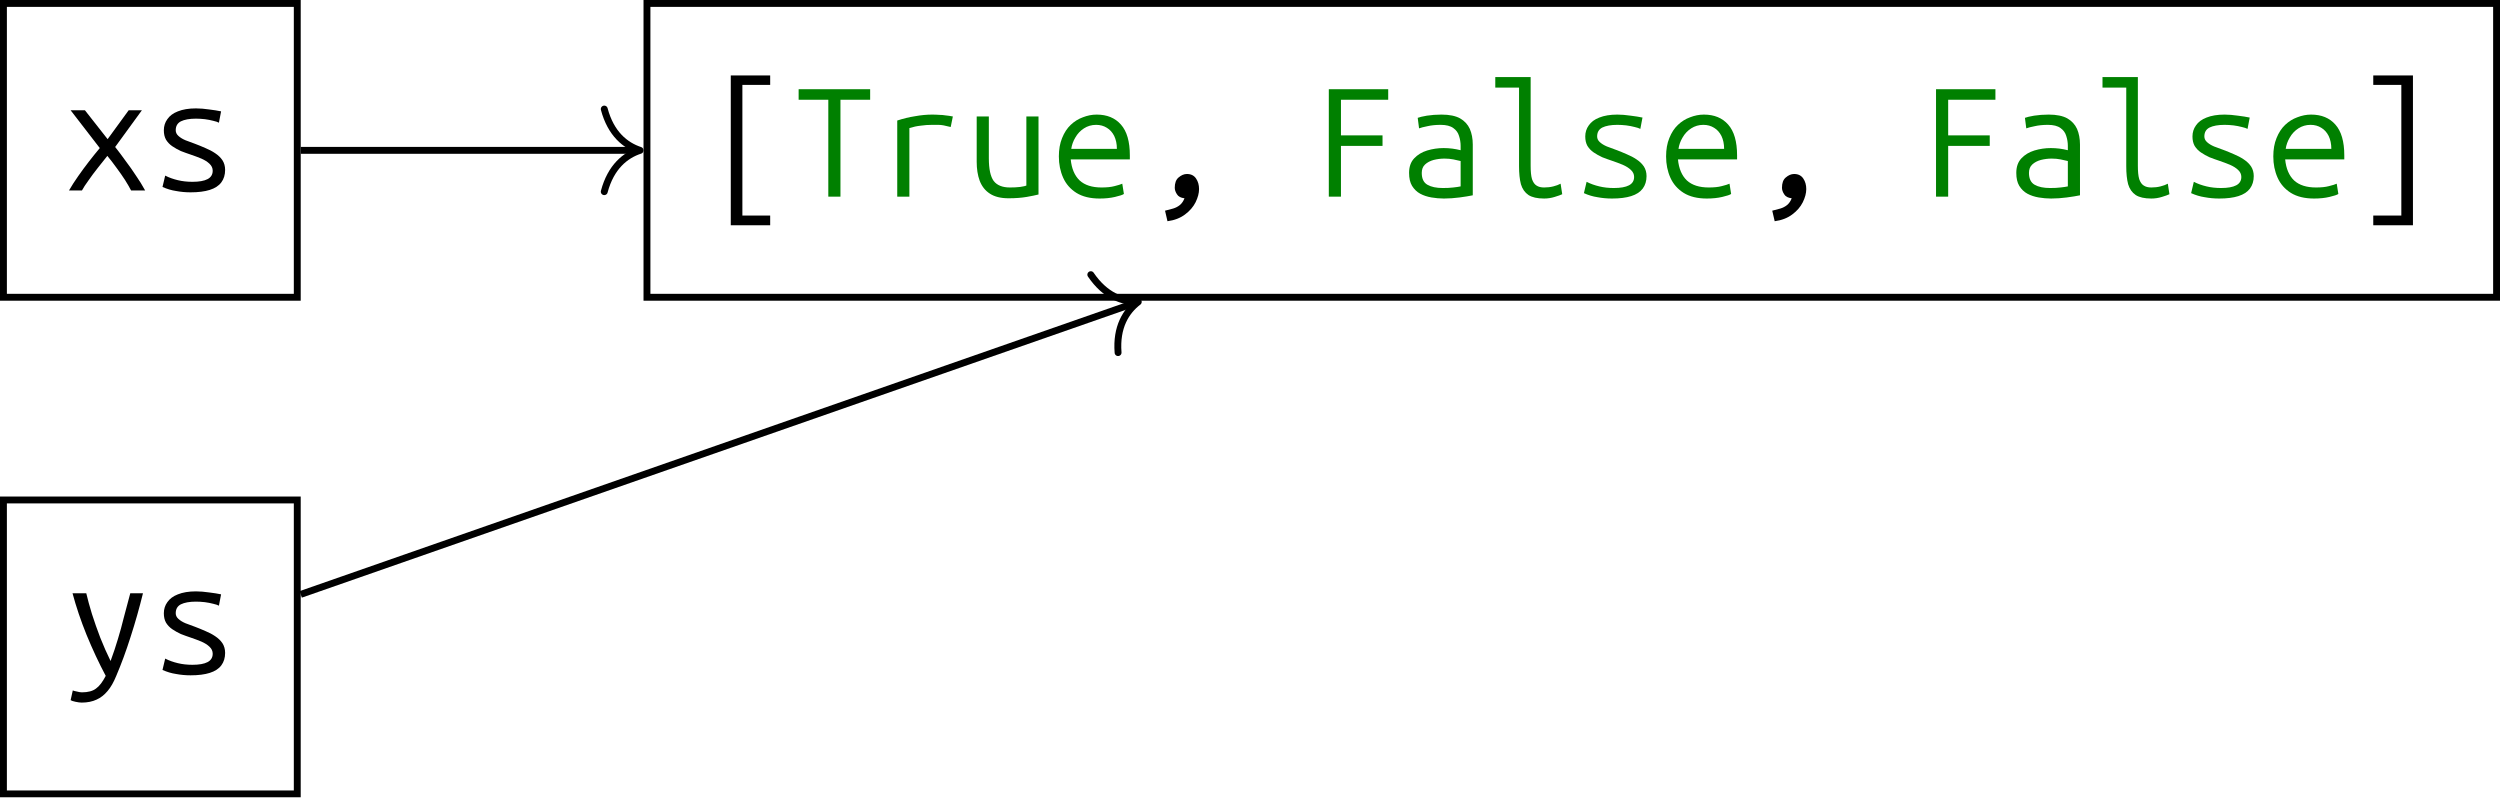
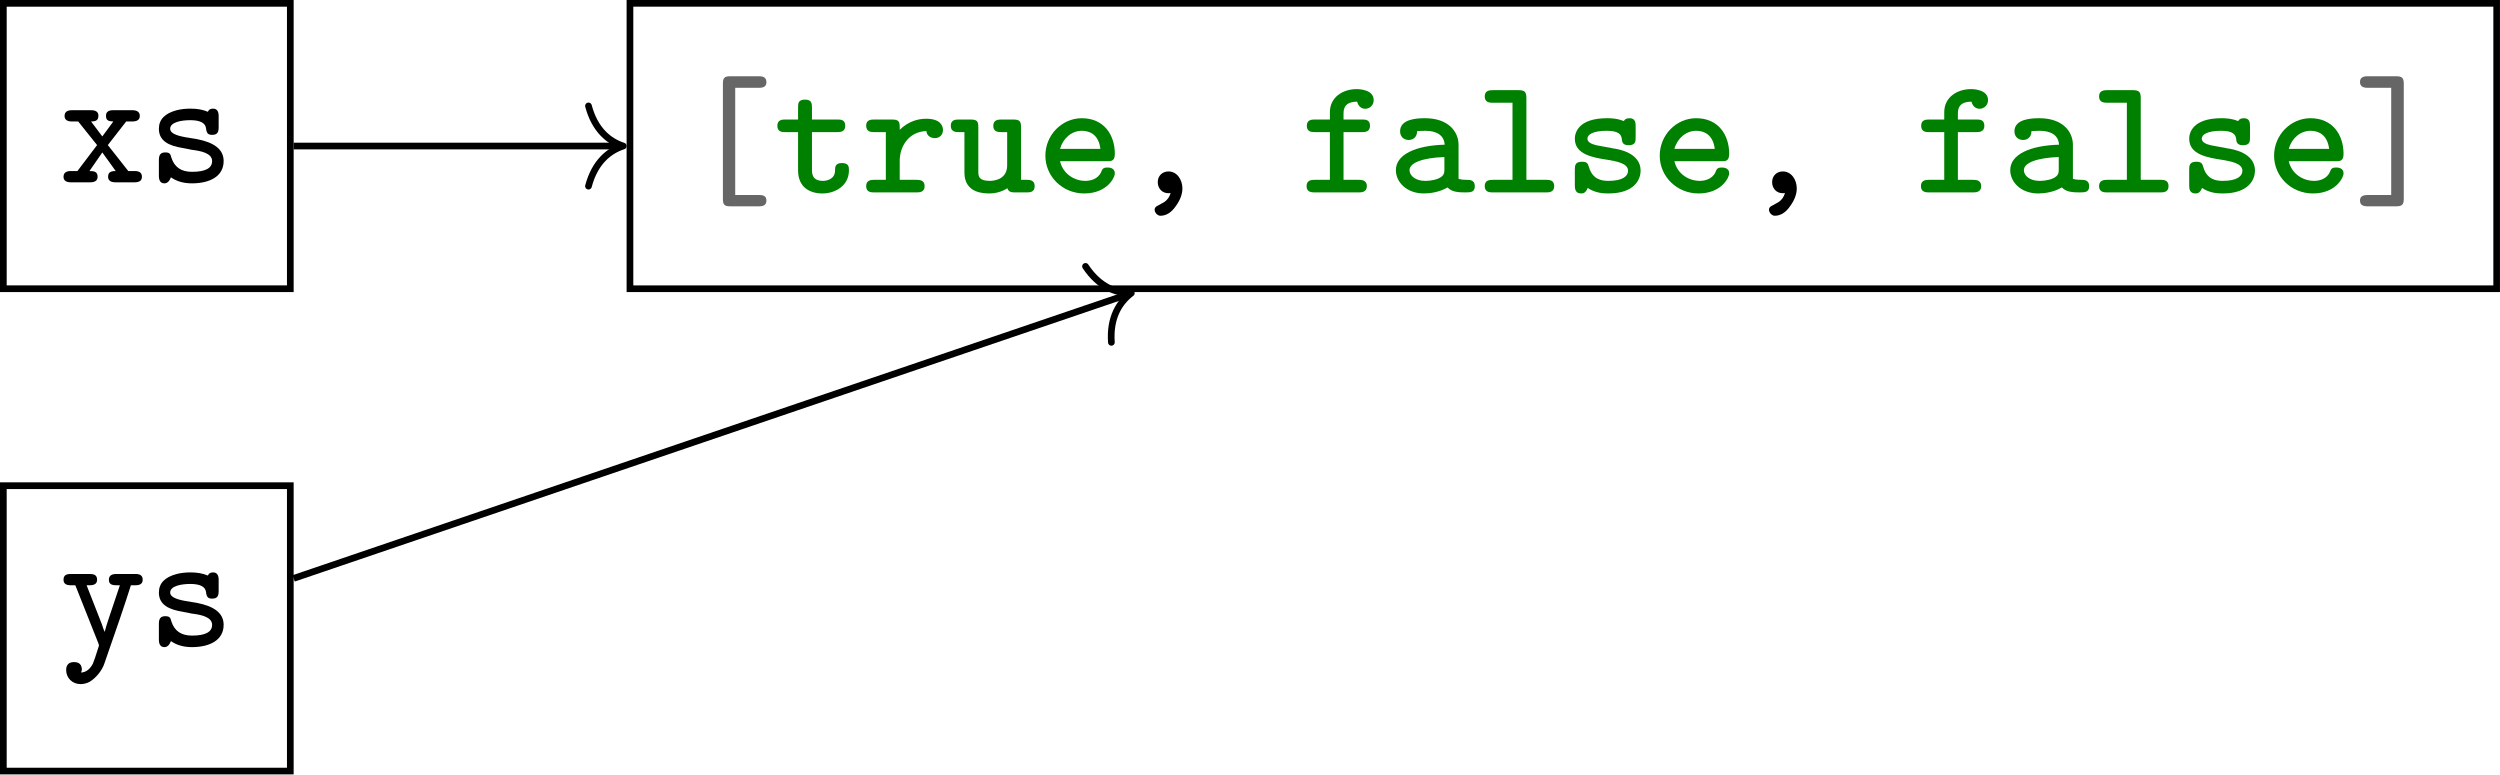
- <svg xmlns="http://www.w3.org/2000/svg" xmlns:xlink="http://www.w3.org/1999/xlink" width="144.71" height="46.15" viewBox="0 0 144.71 46.15">
+ <svg xmlns="http://www.w3.org/2000/svg" xmlns:xlink="http://www.w3.org/1999/xlink" width="148.99pt" height="46.151pt" viewBox="0 0 148.99 46.151">
  <defs>
    <g>
      <g id="glyph-0-0">
-         <path d="M 0.312 0 C 0.469 -0.27 0.645 -0.547 0.844 -0.828 C 1.039 -1.109 1.242 -1.383 1.453 -1.656 C 1.672 -1.938 1.883 -2.203 2.094 -2.453 L 0.406 -4.641 L 1.234 -4.641 L 2.547 -2.969 L 3.766 -4.641 L 4.531 -4.641 L 2.984 -2.516 C 3.191 -2.254 3.395 -1.984 3.594 -1.703 C 3.801 -1.43 4 -1.148 4.188 -0.859 C 4.383 -0.578 4.562 -0.289 4.719 0 L 3.906 0 C 3.82 -0.164 3.707 -0.363 3.562 -0.594 C 3.414 -0.82 3.25 -1.062 3.062 -1.312 C 2.883 -1.562 2.707 -1.789 2.531 -2 C 2.363 -1.789 2.18 -1.562 1.984 -1.312 C 1.785 -1.062 1.602 -0.816 1.438 -0.578 C 1.27 -0.348 1.145 -0.156 1.062 0 Z M 0.312 0 " />
+         <path d="M 3.234 -3.625 L 2.578 -2.734 L 1.906 -3.625 C 2.203 -3.625 2.344 -3.703 2.344 -3.969 C 2.344 -4.188 2.203 -4.297 1.906 -4.297 L 0.766 -4.297 C 0.484 -4.297 0.328 -4.188 0.328 -3.953 C 0.328 -3.734 0.484 -3.625 0.766 -3.625 L 1.141 -3.625 L 2.266 -2.219 L 1.094 -0.672 L 0.703 -0.672 C 0.422 -0.672 0.266 -0.562 0.266 -0.328 C 0.266 -0.109 0.422 0 0.703 0 L 1.859 0 C 2.141 0 2.297 -0.109 2.297 -0.328 C 2.297 -0.625 2.109 -0.672 1.812 -0.672 L 2.578 -1.781 L 3.375 -0.672 C 3.078 -0.672 2.922 -0.594 2.922 -0.328 C 2.922 -0.109 3.078 0 3.359 0 L 4.5 0 C 4.797 0 4.938 -0.109 4.938 -0.328 C 4.938 -0.562 4.797 -0.672 4.5 -0.672 L 4.125 -0.672 L 2.906 -2.219 L 4 -3.625 L 4.359 -3.625 C 4.656 -3.625 4.812 -3.734 4.812 -3.953 C 4.812 -4.188 4.656 -4.297 4.359 -4.297 L 3.219 -4.297 C 2.938 -4.297 2.797 -4.188 2.797 -3.969 C 2.797 -3.672 2.953 -3.641 3.234 -3.625 Z M 3.234 -3.625 " />
      </g>
      <g id="glyph-0-1">
-         <path d="M 2.328 0.109 C 2.035 0.109 1.754 0.082 1.484 0.031 C 1.223 -0.008 0.961 -0.086 0.703 -0.203 L 0.859 -0.859 C 1.086 -0.742 1.332 -0.656 1.594 -0.594 C 1.852 -0.531 2.133 -0.5 2.438 -0.5 C 2.82 -0.5 3.113 -0.551 3.312 -0.656 C 3.508 -0.758 3.609 -0.922 3.609 -1.141 C 3.609 -1.297 3.547 -1.43 3.422 -1.547 C 3.305 -1.66 3.148 -1.758 2.953 -1.844 C 2.754 -1.926 2.547 -2.004 2.328 -2.078 C 2.141 -2.141 1.953 -2.207 1.766 -2.281 C 1.586 -2.363 1.422 -2.457 1.266 -2.562 C 1.117 -2.664 1 -2.789 0.906 -2.938 C 0.82 -3.094 0.781 -3.273 0.781 -3.484 C 0.781 -3.723 0.848 -3.938 0.984 -4.125 C 1.117 -4.32 1.32 -4.473 1.594 -4.578 C 1.875 -4.691 2.223 -4.75 2.641 -4.75 C 2.879 -4.75 3.133 -4.727 3.406 -4.688 C 3.676 -4.656 3.906 -4.617 4.094 -4.578 L 3.969 -3.922 C 3.895 -3.961 3.785 -4 3.641 -4.031 C 3.492 -4.07 3.332 -4.102 3.156 -4.125 C 2.977 -4.145 2.805 -4.156 2.641 -4.156 C 2.266 -4.156 1.973 -4.102 1.766 -4 C 1.566 -3.895 1.469 -3.723 1.469 -3.484 C 1.469 -3.359 1.52 -3.25 1.625 -3.156 C 1.727 -3.062 1.863 -2.977 2.031 -2.906 C 2.195 -2.844 2.379 -2.773 2.578 -2.703 C 2.773 -2.629 2.977 -2.547 3.188 -2.453 C 3.395 -2.367 3.582 -2.27 3.75 -2.156 C 3.926 -2.039 4.066 -1.906 4.172 -1.75 C 4.273 -1.594 4.328 -1.406 4.328 -1.188 C 4.328 -0.906 4.254 -0.664 4.109 -0.469 C 3.961 -0.27 3.738 -0.125 3.438 -0.031 C 3.145 0.062 2.773 0.109 2.328 0.109 Z M 2.328 0.109 " />
+         <path d="M 4.578 -1.266 C 4.578 -1.953 4.031 -2.375 2.969 -2.578 L 2.297 -2.688 C 1.688 -2.797 1.391 -2.953 1.391 -3.188 C 1.391 -3.594 2.078 -3.703 2.594 -3.703 C 3.188 -3.703 3.5 -3.531 3.531 -3.203 C 3.562 -2.938 3.641 -2.828 3.891 -2.828 C 4.172 -2.828 4.281 -2.953 4.281 -3.266 L 4.281 -3.953 C 4.281 -4.234 4.172 -4.391 3.953 -4.391 C 3.781 -4.391 3.688 -4.328 3.641 -4.203 C 3.344 -4.328 3.016 -4.391 2.609 -4.391 C 2.297 -4.391 2.031 -4.359 1.781 -4.297 C 1.078 -4.109 0.719 -3.75 0.719 -3.188 C 0.719 -2.438 1.359 -2.172 2.125 -2.047 C 2.406 -2 2.594 -1.953 2.672 -1.938 C 3.188 -1.875 3.891 -1.75 3.891 -1.266 C 3.891 -0.844 3.5 -0.625 2.688 -0.625 C 2.062 -0.625 1.656 -0.891 1.469 -1.453 C 1.406 -1.688 1.375 -1.781 1.094 -1.781 C 0.812 -1.781 0.719 -1.625 0.719 -1.328 L 0.719 -0.375 C 0.719 -0.094 0.828 0.062 1.047 0.062 C 1.219 0.062 1.344 -0.062 1.438 -0.297 C 1.766 -0.062 2.188 0.062 2.688 0.062 C 3.734 0.062 4.578 -0.344 4.578 -1.266 Z M 4.578 -1.266 " />
      </g>
      <g id="glyph-0-2">
-         <path d="M 1.531 1.656 L 1.531 -7.016 L 3.812 -7.016 L 3.812 -6.469 L 2.203 -6.469 L 2.203 1.094 L 3.812 1.094 L 3.812 1.656 Z M 1.531 1.656 " />
+         <path d="M 4.391 0.156 L 2.953 0.156 L 2.953 -6.234 L 4.391 -6.234 C 4.672 -6.234 4.812 -6.344 4.812 -6.562 C 4.812 -6.828 4.656 -6.922 4.391 -6.922 L 2.641 -6.922 C 2.297 -6.922 2.219 -6.812 2.219 -6.469 L 2.219 0.375 C 2.219 0.719 2.297 0.828 2.641 0.828 L 4.391 0.828 C 4.672 0.828 4.812 0.719 4.812 0.484 C 4.812 0.234 4.656 0.156 4.391 0.156 Z M 4.391 0.156 " />
      </g>
      <g id="glyph-0-3">
-         <path d="M 2.156 0 L 2.156 -5.609 L 0.438 -5.609 L 0.438 -6.219 L 4.578 -6.219 L 4.578 -5.609 L 2.859 -5.609 L 2.859 0 Z M 2.156 0 " />
+         <path d="M 2.625 -1.25 C 2.25 -1.25 1.984 -0.984 1.984 -0.609 C 1.984 -0.234 2.25 0.047 2.609 0.047 C 2.656 0.047 2.703 0.047 2.75 0.031 C 2.688 0.266 2.562 0.438 2.391 0.562 C 2.375 0.578 2.25 0.641 2 0.781 C 1.859 0.844 1.797 0.922 1.797 1.031 C 1.797 1.203 1.969 1.391 2.141 1.391 C 2.484 1.391 2.797 1.203 3.062 0.812 C 3.312 0.469 3.453 0.109 3.453 -0.234 C 3.453 -0.766 3.125 -1.25 2.625 -1.25 Z M 2.625 -1.25 " />
      </g>
      <g id="glyph-0-4">
-         <path d="M 1.125 0 L 1.125 -4.406 C 1.469 -4.52 1.812 -4.602 2.156 -4.656 C 2.5 -4.719 2.832 -4.75 3.156 -4.75 C 3.312 -4.75 3.445 -4.742 3.562 -4.734 C 3.688 -4.734 3.805 -4.723 3.922 -4.703 C 4.047 -4.691 4.188 -4.672 4.344 -4.641 L 4.219 -4.031 C 4.062 -4.07 3.926 -4.102 3.812 -4.125 C 3.707 -4.145 3.602 -4.156 3.5 -4.156 C 3.395 -4.156 3.273 -4.156 3.141 -4.156 C 2.922 -4.156 2.703 -4.141 2.484 -4.109 C 2.266 -4.086 2.047 -4.039 1.828 -3.969 L 1.828 0 Z M 1.125 0 " />
+         <path d="M 3.016 0.375 L 3.016 -6.469 C 3.016 -6.812 2.922 -6.922 2.578 -6.922 L 0.844 -6.922 C 0.547 -6.922 0.406 -6.812 0.406 -6.578 C 0.406 -6.344 0.562 -6.234 0.844 -6.234 L 2.266 -6.234 L 2.266 0.156 L 0.844 0.156 C 0.547 0.156 0.406 0.266 0.406 0.484 C 0.406 0.734 0.562 0.828 0.844 0.828 L 2.578 0.828 C 2.922 0.828 3.016 0.719 3.016 0.375 Z M 3.016 0.375 " />
      </g>
      <g id="glyph-0-5">
-         <path d="M 2.547 0.094 C 2.098 0.094 1.738 0.004 1.469 -0.172 C 1.195 -0.348 1 -0.598 0.875 -0.922 C 0.758 -1.242 0.703 -1.609 0.703 -2.016 L 0.703 -4.641 L 1.406 -4.641 L 1.406 -2.219 C 1.406 -1.602 1.5 -1.164 1.688 -0.906 C 1.883 -0.656 2.195 -0.531 2.625 -0.531 C 2.832 -0.531 3.031 -0.539 3.219 -0.562 C 3.414 -0.594 3.535 -0.617 3.578 -0.641 L 3.578 -4.641 L 4.281 -4.641 L 4.281 -0.125 C 4.113 -0.082 3.883 -0.035 3.594 0.016 C 3.301 0.066 2.953 0.094 2.547 0.094 Z M 2.547 0.094 " />
+         <path d="M 1.828 -4.297 L 0.688 -4.297 C 0.406 -4.297 0.266 -4.203 0.266 -3.953 C 0.266 -3.734 0.406 -3.625 0.688 -3.625 L 0.969 -3.625 L 2.359 -0.125 C 2.375 -0.062 2.375 -0.031 2.375 -0.016 C 2.188 0.594 2.062 0.938 2.016 1.047 C 1.844 1.375 1.609 1.562 1.312 1.578 L 1.359 1.422 C 1.359 1.109 1.203 0.953 0.891 0.953 C 0.594 0.953 0.422 1.109 0.422 1.422 C 0.422 1.906 0.797 2.266 1.281 2.266 C 1.469 2.266 1.656 2.219 1.828 2.125 C 2.188 1.906 2.562 1.469 2.703 1.031 C 3.422 -1.016 3.953 -2.578 4.281 -3.625 L 4.562 -3.625 C 4.844 -3.625 4.984 -3.734 4.984 -3.953 C 4.984 -4.203 4.828 -4.297 4.562 -4.297 L 3.406 -4.297 C 3.125 -4.297 2.969 -4.188 2.969 -3.953 C 2.969 -3.703 3.125 -3.625 3.406 -3.625 L 3.625 -3.625 L 2.938 -1.578 C 2.828 -1.266 2.766 -1.016 2.719 -0.844 C 2.656 -0.969 2.609 -1.125 2.547 -1.312 L 1.641 -3.625 L 1.828 -3.625 C 2.125 -3.625 2.266 -3.734 2.266 -3.953 C 2.266 -4.203 2.125 -4.297 1.828 -4.297 Z M 1.828 -4.297 " />
      </g>
-       <g id="glyph-0-6">
-         <path d="M 2.797 0.109 C 2.254 0.109 1.805 0 1.453 -0.219 C 1.109 -0.438 0.852 -0.727 0.688 -1.094 C 0.52 -1.469 0.438 -1.879 0.438 -2.328 C 0.438 -2.734 0.5 -3.086 0.625 -3.391 C 0.75 -3.703 0.914 -3.957 1.125 -4.156 C 1.332 -4.352 1.566 -4.5 1.828 -4.594 C 2.086 -4.695 2.352 -4.75 2.625 -4.75 C 3.227 -4.75 3.695 -4.555 4.031 -4.172 C 4.375 -3.785 4.547 -3.191 4.547 -2.391 C 4.547 -2.367 4.547 -2.332 4.547 -2.281 C 4.547 -2.238 4.547 -2.195 4.547 -2.156 L 1.125 -2.156 C 1.176 -1.625 1.348 -1.219 1.641 -0.938 C 1.941 -0.664 2.363 -0.531 2.906 -0.531 C 3.207 -0.531 3.457 -0.555 3.656 -0.609 C 3.863 -0.66 4.016 -0.707 4.109 -0.75 L 4.203 -0.156 C 4.129 -0.102 3.957 -0.047 3.688 0.016 C 3.426 0.078 3.129 0.109 2.797 0.109 Z M 1.156 -2.766 L 3.797 -2.766 C 3.797 -3.055 3.742 -3.305 3.641 -3.516 C 3.535 -3.723 3.395 -3.879 3.219 -3.984 C 3.039 -4.098 2.832 -4.156 2.594 -4.156 C 2.332 -4.156 2.098 -4.086 1.891 -3.953 C 1.68 -3.816 1.516 -3.641 1.391 -3.422 C 1.266 -3.211 1.188 -2.992 1.156 -2.766 Z M 1.156 -2.766 " />
+       <g id="glyph-1-0">
+         <path d="M 4.5 -1.312 C 4.5 -1.516 4.5 -1.75 4.078 -1.75 C 3.688 -1.75 3.672 -1.516 3.672 -1.312 C 3.672 -0.781 3.172 -0.688 2.953 -0.688 C 2.297 -0.688 2.297 -1.141 2.297 -1.359 L 2.297 -3.594 L 3.812 -3.594 C 3.984 -3.594 4.281 -3.609 4.281 -3.969 C 4.281 -4.344 4 -4.344 3.812 -4.344 L 2.297 -4.344 L 2.297 -5.062 C 2.297 -5.281 2.281 -5.531 1.891 -5.531 C 1.469 -5.531 1.469 -5.297 1.469 -5.062 L 1.469 -4.344 L 0.703 -4.344 C 0.516 -4.344 0.234 -4.328 0.234 -3.969 C 0.234 -3.609 0.516 -3.594 0.688 -3.594 L 1.469 -3.594 L 1.469 -1.312 C 1.469 -0.312 2.156 0.062 2.922 0.062 C 3.672 0.062 4.5 -0.391 4.5 -1.312 Z M 4.5 -1.312 " />
      </g>
-       <g id="glyph-0-7">
-         <path d="M 1.703 1.422 L 1.562 0.812 C 1.727 0.77 1.883 0.727 2.031 0.688 C 2.176 0.645 2.305 0.578 2.422 0.484 C 2.535 0.391 2.625 0.258 2.688 0.094 C 2.477 0.07 2.332 -0.004 2.25 -0.141 C 2.164 -0.273 2.125 -0.398 2.125 -0.516 C 2.125 -0.785 2.195 -0.984 2.344 -1.109 C 2.5 -1.242 2.66 -1.312 2.828 -1.312 C 3.066 -1.312 3.242 -1.223 3.359 -1.047 C 3.473 -0.879 3.531 -0.676 3.531 -0.438 C 3.531 -0.195 3.461 0.055 3.328 0.328 C 3.191 0.598 2.988 0.832 2.719 1.031 C 2.445 1.238 2.109 1.367 1.703 1.422 Z M 1.703 1.422 " />
+       <g id="glyph-1-1">
+         <path d="M 4.875 -3.719 C 4.875 -3.938 4.75 -4.391 3.875 -4.391 C 3.406 -4.391 2.828 -4.25 2.297 -3.734 L 2.297 -3.875 C 2.297 -4.234 2.234 -4.344 1.828 -4.344 L 0.766 -4.344 C 0.594 -4.344 0.297 -4.328 0.297 -3.984 C 0.297 -3.609 0.578 -3.594 0.766 -3.594 L 1.469 -3.594 L 1.469 -0.75 L 0.766 -0.75 C 0.594 -0.75 0.297 -0.734 0.297 -0.375 C 0.297 -0.016 0.578 0 0.766 0 L 3.297 0 C 3.484 0 3.781 -0.016 3.781 -0.375 C 3.781 -0.734 3.484 -0.75 3.297 -0.75 L 2.297 -0.75 L 2.297 -1.891 C 2.297 -2.734 2.828 -3.625 3.891 -3.656 C 3.891 -3.406 4.125 -3.234 4.391 -3.234 C 4.641 -3.234 4.875 -3.406 4.875 -3.719 Z M 4.875 -3.719 " />
      </g>
-       <g id="glyph-0-8">
-         <path d="M 1 0 L 1 -6.219 L 4.438 -6.219 L 4.438 -5.609 L 1.703 -5.609 L 1.703 -3.547 L 4.109 -3.547 L 4.109 -2.938 L 1.703 -2.938 L 1.703 0 Z M 1 0 " />
+       <g id="glyph-1-2">
+         <path d="M 5.109 -0.375 C 5.109 -0.734 4.812 -0.75 4.656 -0.75 L 4.297 -0.75 L 4.297 -3.875 C 4.297 -4.234 4.219 -4.344 3.828 -4.344 L 3.125 -4.344 C 2.938 -4.344 2.641 -4.328 2.641 -3.969 C 2.641 -3.609 2.938 -3.594 3.109 -3.594 L 3.469 -3.594 L 3.469 -1.609 C 3.469 -0.797 2.734 -0.688 2.438 -0.688 C 1.766 -0.688 1.75 -0.969 1.75 -1.25 L 1.75 -3.875 C 1.75 -4.234 1.688 -4.344 1.281 -4.344 L 0.578 -4.344 C 0.391 -4.344 0.109 -4.328 0.109 -3.969 C 0.109 -3.609 0.406 -3.594 0.562 -3.594 L 0.922 -3.594 L 0.922 -1.188 C 0.922 -0.203 1.641 0.062 2.391 0.062 C 2.766 0.062 3.141 -0.031 3.484 -0.25 C 3.547 -0.016 3.75 0 3.938 0 L 4.641 0 C 4.828 0 5.109 -0.016 5.109 -0.375 Z M 5.109 -0.375 " />
      </g>
-       <g id="glyph-0-9">
-         <path d="M 2.641 0.109 C 2.398 0.109 2.16 0.086 1.922 0.047 C 1.68 0.004 1.461 -0.066 1.266 -0.172 C 1.078 -0.273 0.922 -0.426 0.797 -0.625 C 0.68 -0.82 0.625 -1.07 0.625 -1.375 C 0.625 -1.727 0.723 -2.008 0.922 -2.219 C 1.117 -2.426 1.367 -2.578 1.672 -2.672 C 1.984 -2.766 2.301 -2.812 2.625 -2.812 C 2.789 -2.812 2.957 -2.801 3.125 -2.781 C 3.289 -2.758 3.453 -2.727 3.609 -2.688 L 3.609 -2.938 C 3.609 -3.133 3.578 -3.328 3.516 -3.516 C 3.461 -3.703 3.352 -3.852 3.188 -3.969 C 3.02 -4.094 2.773 -4.156 2.453 -4.156 C 2.16 -4.156 1.906 -4.129 1.688 -4.078 C 1.469 -4.035 1.305 -3.992 1.203 -3.953 L 1.125 -4.562 C 1.227 -4.602 1.406 -4.645 1.656 -4.688 C 1.914 -4.727 2.195 -4.75 2.5 -4.75 C 2.957 -4.75 3.316 -4.676 3.578 -4.531 C 3.836 -4.383 4.023 -4.18 4.141 -3.922 C 4.254 -3.66 4.312 -3.359 4.312 -3.016 L 4.312 -0.078 C 4.113 -0.035 3.859 0.004 3.547 0.047 C 3.242 0.086 2.941 0.109 2.641 0.109 Z M 2.578 -0.5 C 2.805 -0.5 3.008 -0.508 3.188 -0.531 C 3.363 -0.551 3.504 -0.57 3.609 -0.594 L 3.609 -2.062 C 3.492 -2.094 3.352 -2.125 3.188 -2.156 C 3.031 -2.188 2.859 -2.203 2.672 -2.203 C 2.461 -2.203 2.254 -2.176 2.047 -2.125 C 1.848 -2.07 1.68 -1.984 1.547 -1.859 C 1.422 -1.742 1.359 -1.582 1.359 -1.375 C 1.359 -1.039 1.469 -0.812 1.688 -0.688 C 1.906 -0.562 2.203 -0.5 2.578 -0.5 Z M 2.578 -0.5 " />
+       <g id="glyph-1-3">
+         <path d="M 4.656 -1.141 C 4.656 -1.469 4.312 -1.484 4.234 -1.484 C 4.016 -1.484 3.922 -1.453 3.844 -1.219 C 3.641 -0.766 3.156 -0.688 2.906 -0.688 C 2.234 -0.688 1.562 -1.109 1.391 -1.859 L 4.188 -1.859 C 4.438 -1.859 4.656 -1.859 4.656 -2.297 C 4.656 -3.438 4 -4.422 2.688 -4.422 C 1.5 -4.422 0.516 -3.422 0.516 -2.188 C 0.516 -0.953 1.531 0.062 2.828 0.062 C 4.188 0.062 4.656 -0.875 4.656 -1.141 Z M 3.797 -2.594 L 1.391 -2.594 C 1.562 -3.219 2.078 -3.672 2.688 -3.672 C 3.156 -3.672 3.688 -3.453 3.797 -2.594 Z M 3.797 -2.594 " />
      </g>
-       <g id="glyph-0-10">
-         <path d="M 3.422 0.109 C 3.023 0.109 2.723 0.039 2.516 -0.094 C 2.305 -0.238 2.16 -0.445 2.078 -0.719 C 2.004 -1 1.969 -1.348 1.969 -1.766 L 1.969 -6.312 L 0.594 -6.312 L 0.594 -6.922 L 2.641 -6.922 L 2.641 -1.797 C 2.641 -1.461 2.664 -1.203 2.719 -1.016 C 2.781 -0.836 2.867 -0.711 2.984 -0.641 C 3.098 -0.566 3.242 -0.531 3.422 -0.531 C 3.609 -0.531 3.785 -0.551 3.953 -0.594 C 4.117 -0.633 4.258 -0.688 4.375 -0.75 L 4.469 -0.141 C 4.383 -0.098 4.238 -0.047 4.031 0.016 C 3.832 0.078 3.629 0.109 3.422 0.109 Z M 3.422 0.109 " />
+       <g id="glyph-1-4">
+         <path d="M 4.391 -5.5 C 4.391 -6.125 3.547 -6.156 3.375 -6.156 C 2.547 -6.156 1.781 -5.672 1.781 -4.781 L 1.781 -4.344 L 0.875 -4.344 C 0.688 -4.344 0.406 -4.328 0.406 -3.969 C 0.406 -3.609 0.688 -3.594 0.875 -3.594 L 1.781 -3.594 L 1.781 -0.75 L 0.875 -0.75 C 0.688 -0.75 0.391 -0.734 0.391 -0.375 C 0.391 -0.016 0.688 0 0.875 0 L 3.5 0 C 3.672 0 3.984 -0.016 3.984 -0.375 C 3.984 -0.734 3.672 -0.75 3.5 -0.75 L 2.594 -0.75 L 2.594 -3.594 L 3.703 -3.594 C 3.875 -3.594 4.172 -3.609 4.172 -3.969 C 4.172 -4.344 3.891 -4.344 3.703 -4.344 L 2.594 -4.344 L 2.594 -4.719 C 2.594 -5.359 3.109 -5.406 3.406 -5.406 C 3.438 -5.266 3.562 -4.984 3.891 -4.984 C 4.109 -4.984 4.391 -5.156 4.391 -5.5 Z M 4.391 -5.5 " />
      </g>
-       <g id="glyph-0-11">
-         <path d="M 1.203 1.656 L 1.203 1.094 L 2.828 1.094 L 2.828 -6.469 L 1.203 -6.469 L 1.203 -7.016 L 3.5 -7.016 L 3.5 1.656 Z M 1.203 1.656 " />
+       <g id="glyph-1-5">
+         <path d="M 5.188 -0.375 C 5.188 -0.734 4.906 -0.75 4.719 -0.75 C 4.438 -0.75 4.297 -0.781 4.219 -0.812 L 4.219 -2.844 C 4.219 -3.562 3.672 -4.422 2.219 -4.422 C 1.781 -4.422 0.734 -4.391 0.734 -3.641 C 0.734 -3.297 0.984 -3.125 1.25 -3.125 C 1.422 -3.125 1.75 -3.219 1.75 -3.656 C 1.75 -3.656 2.078 -3.672 2.234 -3.672 C 2.891 -3.672 3.359 -3.422 3.391 -2.844 C 1.672 -2.797 0.484 -2.266 0.484 -1.328 C 0.484 -0.625 1.109 0.062 2.156 0.062 C 2.516 0.062 3.094 -0.016 3.562 -0.297 C 3.812 -0.016 4.25 0 4.625 0 C 4.953 0 5.188 -0.016 5.188 -0.375 Z M 3.375 -1.375 C 3.375 -1.188 3.375 -1 3.047 -0.844 C 2.719 -0.688 2.297 -0.688 2.219 -0.688 C 1.672 -0.688 1.297 -0.984 1.297 -1.328 C 1.297 -1.766 2.078 -2.062 3.375 -2.109 Z M 3.375 -1.375 " />
      </g>
-       <g id="glyph-0-12">
-         <path d="M 1.047 1.688 C 0.953 1.688 0.832 1.672 0.688 1.641 C 0.539 1.609 0.445 1.578 0.406 1.547 L 0.531 0.984 C 0.57 1.004 0.648 1.023 0.766 1.047 C 0.879 1.078 0.977 1.094 1.062 1.094 C 1.414 1.094 1.688 1.02 1.875 0.875 C 2.07 0.738 2.258 0.492 2.438 0.141 C 2.039 -0.609 1.672 -1.398 1.328 -2.234 C 0.992 -3.066 0.723 -3.867 0.516 -4.641 L 1.312 -4.641 C 1.395 -4.285 1.504 -3.883 1.641 -3.438 C 1.785 -2.988 1.945 -2.531 2.125 -2.062 C 2.312 -1.594 2.508 -1.145 2.719 -0.719 C 2.883 -1.164 3.023 -1.586 3.141 -1.984 C 3.266 -2.391 3.379 -2.805 3.484 -3.234 C 3.598 -3.672 3.723 -4.141 3.859 -4.641 L 4.594 -4.641 C 4.383 -3.785 4.145 -2.941 3.875 -2.109 C 3.613 -1.285 3.336 -0.535 3.047 0.141 C 2.898 0.504 2.734 0.797 2.547 1.016 C 2.359 1.242 2.145 1.41 1.906 1.516 C 1.664 1.629 1.379 1.688 1.047 1.688 Z M 1.047 1.688 " />
+       <g id="glyph-1-6">
+         <path d="M 4.688 -0.375 C 4.688 -0.734 4.406 -0.75 4.219 -0.75 L 3.031 -0.75 L 3.031 -5.609 C 3.031 -5.969 2.953 -6.094 2.562 -6.094 L 1.031 -6.094 C 0.844 -6.094 0.547 -6.078 0.547 -5.719 C 0.547 -5.359 0.844 -5.344 1.016 -5.344 L 2.203 -5.344 L 2.203 -0.75 L 1.031 -0.75 C 0.844 -0.75 0.547 -0.734 0.547 -0.375 C 0.547 -0.016 0.844 0 1.016 0 L 4.219 0 C 4.391 0 4.688 -0.016 4.688 -0.375 Z M 4.688 -0.375 " />
+       </g>
+       <g id="glyph-1-7">
+         <path d="M 4.609 -1.297 C 4.609 -2.359 3.297 -2.578 2.969 -2.625 L 1.969 -2.812 C 1.703 -2.875 1.438 -2.984 1.438 -3.203 C 1.438 -3.438 1.75 -3.672 2.594 -3.672 C 3.312 -3.672 3.453 -3.438 3.484 -3.203 C 3.5 -3.016 3.531 -2.812 3.891 -2.812 C 4.312 -2.812 4.312 -3.047 4.312 -3.281 L 4.312 -3.953 C 4.312 -4.141 4.297 -4.422 3.953 -4.422 C 3.734 -4.422 3.656 -4.344 3.609 -4.25 C 3.188 -4.422 2.797 -4.422 2.609 -4.422 C 0.906 -4.422 0.688 -3.562 0.688 -3.203 C 0.688 -2.266 1.734 -2.078 2.672 -1.938 C 3.109 -1.859 3.859 -1.75 3.859 -1.297 C 3.859 -0.953 3.516 -0.688 2.688 -0.688 C 2.266 -0.688 1.75 -0.781 1.531 -1.5 C 1.469 -1.719 1.422 -1.828 1.109 -1.828 C 0.703 -1.828 0.688 -1.594 0.688 -1.359 L 0.688 -0.422 C 0.688 -0.234 0.703 0.062 1.062 0.062 C 1.156 0.062 1.328 0.062 1.453 -0.266 C 1.922 0.047 2.406 0.062 2.688 0.062 C 4.281 0.062 4.609 -0.812 4.609 -1.297 Z M 4.609 -1.297 " />
      </g>
    </g>
    <clipPath id="clip-0">
-       <path clip-rule="nonzero" d="M 37 0 L 144.711 0 L 144.711 18 L 37 18 Z M 37 0 " />
+       <path clip-rule="nonzero" d="M 37 0 L 148.988 0 L 148.988 18 L 37 18 Z M 37 0 " />
    </clipPath>
    <clipPath id="clip-1">
-       <path clip-rule="nonzero" d="M 0 28 L 18 28 L 18 46.148 L 0 46.148 Z M 0 28 " />
+       <path clip-rule="nonzero" d="M 0 28 L 18 28 L 18 46.152 L 0 46.152 Z M 0 28 " />
    </clipPath>
  </defs>
-   <path fill="none" stroke-width="0.399" stroke-linecap="butt" stroke-linejoin="miter" stroke="rgb(0%, 0%, 0%)" stroke-opacity="1" stroke-miterlimit="10" d="M -8.504 -8.505 L 8.504 -8.505 L 8.504 8.503 L -8.504 8.503 Z M -8.504 -8.505 " transform="matrix(1, 0, 0, -1, 8.703, 8.702)" />
+   <path fill="none" stroke-width="0.399" stroke-linecap="butt" stroke-linejoin="miter" stroke="rgb(0%, 0%, 0%)" stroke-opacity="1" stroke-miterlimit="10" d="M -8.551 -8.504 L 8.551 -8.504 L 8.551 8.504 L -8.551 8.504 Z M -8.551 -8.504 " transform="matrix(1, 0, 0, -1, 8.75, 8.703)" />
  <g fill="rgb(0%, 0%, 0%)" fill-opacity="1">
-     <use xlink:href="#glyph-0-0" x="3.682" y="11.024" />
-     <use xlink:href="#glyph-0-1" x="8.703" y="11.024" />
+     <use xlink:href="#glyph-0-0" x="3.52" y="10.865" />
+     <use xlink:href="#glyph-0-1" x="8.75" y="10.865" />
  </g>
  <g clip-path="url(#clip-0)">
-     <path fill="none" stroke-width="0.399" stroke-linecap="butt" stroke-linejoin="miter" stroke="rgb(0%, 0%, 0%)" stroke-opacity="1" stroke-miterlimit="10" d="M 28.746 -8.505 L 135.809 -8.505 L 135.809 8.503 L 28.746 8.503 Z M 28.746 -8.505 " transform="matrix(1, 0, 0, -1, 8.703, 8.702)" />
+     <path fill="none" stroke-width="0.399" stroke-linecap="butt" stroke-linejoin="miter" stroke="rgb(0%, 0%, 0%)" stroke-opacity="1" stroke-miterlimit="10" d="M 28.793 -8.504 L 140.043 -8.504 L 140.043 8.504 L 28.793 8.504 Z M 28.793 -8.504 " transform="matrix(1, 0, 0, -1, 8.75, 8.703)" />
+   </g>
+   <g fill="rgb(39.999%, 39.999%, 39.999%)" fill-opacity="1">
+     <use xlink:href="#glyph-0-2" x="40.863" y="11.467" />
+   </g>
+   <g fill="rgb(0%, 50%, 0%)" fill-opacity="1">
+     <use xlink:href="#glyph-1-0" x="46.093" y="11.467" />
+     <use xlink:href="#glyph-1-1" x="51.323" y="11.467" />
+     <use xlink:href="#glyph-1-2" x="56.554" y="11.467" />
+     <use xlink:href="#glyph-1-3" x="61.784" y="11.467" />
  </g>
  <g fill="rgb(0%, 0%, 0%)" fill-opacity="1">
-     <use xlink:href="#glyph-0-2" x="40.769" y="11.383" />
+     <use xlink:href="#glyph-0-3" x="67.014" y="11.467" />
  </g>
  <g fill="rgb(0%, 50%, 0%)" fill-opacity="1">
-     <use xlink:href="#glyph-0-3" x="45.79" y="11.383" />
-     <use xlink:href="#glyph-0-4" x="50.811" y="11.383" />
-     <use xlink:href="#glyph-0-5" x="55.832" y="11.383" />
-     <use xlink:href="#glyph-0-6" x="60.853" y="11.383" />
+     <use xlink:href="#glyph-1-4" x="77.475" y="11.467" />
+     <use xlink:href="#glyph-1-5" x="82.705" y="11.467" />
+     <use xlink:href="#glyph-1-6" x="87.936" y="11.467" />
+     <use xlink:href="#glyph-1-7" x="93.166" y="11.467" />
+     <use xlink:href="#glyph-1-3" x="98.397" y="11.467" />
  </g>
  <g fill="rgb(0%, 0%, 0%)" fill-opacity="1">
-     <use xlink:href="#glyph-0-7" x="65.875" y="11.383" />
+     <use xlink:href="#glyph-0-3" x="103.627" y="11.467" />
  </g>
  <g fill="rgb(0%, 50%, 0%)" fill-opacity="1">
-     <use xlink:href="#glyph-0-8" x="75.917" y="11.383" />
-     <use xlink:href="#glyph-0-9" x="80.938" y="11.383" />
-     <use xlink:href="#glyph-0-10" x="85.959" y="11.383" />
-     <use xlink:href="#glyph-0-1" x="90.98" y="11.383" />
-     <use xlink:href="#glyph-0-6" x="96.002" y="11.383" />
+     <use xlink:href="#glyph-1-4" x="114.088" y="11.467" />
+     <use xlink:href="#glyph-1-5" x="119.318" y="11.467" />
+     <use xlink:href="#glyph-1-6" x="124.549" y="11.467" />
+     <use xlink:href="#glyph-1-7" x="129.779" y="11.467" />
+     <use xlink:href="#glyph-1-3" x="135.01" y="11.467" />
+   </g>
+   <g fill="rgb(39.999%, 39.999%, 39.999%)" fill-opacity="1">
+     <use xlink:href="#glyph-0-4" x="140.24" y="11.467" />
+   </g>
+   <g clip-path="url(#clip-1)">
+     <path fill="none" stroke-width="0.399" stroke-linecap="butt" stroke-linejoin="miter" stroke="rgb(0%, 0%, 0%)" stroke-opacity="1" stroke-miterlimit="10" d="M -8.551 -37.25 L 8.551 -37.25 L 8.551 -20.242 L -8.551 -20.242 Z M -8.551 -37.25 " transform="matrix(1, 0, 0, -1, 8.75, 8.703)" />
  </g>
  <g fill="rgb(0%, 0%, 0%)" fill-opacity="1">
-     <use xlink:href="#glyph-0-7" x="101.023" y="11.383" />
+     <use xlink:href="#glyph-0-5" x="3.52" y="38.504" />
+     <use xlink:href="#glyph-0-1" x="8.75" y="38.504" />
  </g>
-   <g fill="rgb(0%, 50%, 0%)" fill-opacity="1">
-     <use xlink:href="#glyph-0-8" x="111.065" y="11.383" />
-     <use xlink:href="#glyph-0-9" x="116.086" y="11.383" />
-     <use xlink:href="#glyph-0-10" x="121.107" y="11.383" />
-     <use xlink:href="#glyph-0-1" x="126.128" y="11.383" />
-     <use xlink:href="#glyph-0-6" x="131.15" y="11.383" />
-   </g>
-   <g fill="rgb(0%, 0%, 0%)" fill-opacity="1">
-     <use xlink:href="#glyph-0-11" x="136.171" y="11.383" />
-   </g>
-   <g clip-path="url(#clip-1)">
-     <path fill="none" stroke-width="0.399" stroke-linecap="butt" stroke-linejoin="miter" stroke="rgb(0%, 0%, 0%)" stroke-opacity="1" stroke-miterlimit="10" d="M -8.504 -37.251 L 8.504 -37.251 L 8.504 -20.239 L -8.504 -20.239 Z M -8.504 -37.251 " transform="matrix(1, 0, 0, -1, 8.703, 8.702)" />
-   </g>
-   <g fill="rgb(0%, 0%, 0%)" fill-opacity="1">
-     <use xlink:href="#glyph-0-12" x="3.682" y="38.981" />
-     <use xlink:href="#glyph-0-1" x="8.703" y="38.981" />
-   </g>
-   <path fill="none" stroke-width="0.399" stroke-linecap="butt" stroke-linejoin="miter" stroke="rgb(0%, 0%, 0%)" stroke-opacity="1" stroke-miterlimit="10" d="M 8.703 -0.001 L 28.149 -0.001 " transform="matrix(1, 0, 0, -1, 8.703, 8.702)" />
-   <path fill="none" stroke-width="0.399" stroke-linecap="round" stroke-linejoin="round" stroke="rgb(0%, 0%, 0%)" stroke-opacity="1" stroke-miterlimit="10" d="M -2.073 2.389 C -1.694 0.956 -0.851 0.28 0.001 -0.001 C -0.851 -0.278 -1.694 -0.958 -2.073 -2.392 " transform="matrix(1, 0, 0, -1, 37.0498, 8.702)" />
-   <path fill="none" stroke-width="0.399" stroke-linecap="butt" stroke-linejoin="miter" stroke="rgb(0%, 0%, 0%)" stroke-opacity="1" stroke-miterlimit="10" d="M 8.703 -25.704 L 56.996 -8.833 " transform="matrix(1, 0, 0, -1, 8.703, 8.702)" />
-   <path fill="none" stroke-width="0.399" stroke-linecap="round" stroke-linejoin="round" stroke="rgb(0%, 0%, 0%)" stroke-opacity="1" stroke-miterlimit="10" d="M -2.073 2.39 C -1.692 0.958 -0.849 0.278 0.001 -0.002 C -0.85 -0.28 -1.694 -0.957 -2.071 -2.39 " transform="matrix(0.944, -0.32979, -0.32979, -0.944, 65.88546, 17.47107)" />
+   <path fill="none" stroke-width="0.399" stroke-linecap="butt" stroke-linejoin="miter" stroke="rgb(0%, 0%, 0%)" stroke-opacity="1" stroke-miterlimit="10" d="M 8.75 -0 L 28.195 -0 " transform="matrix(1, 0, 0, -1, 8.75, 8.703)" />
+   <path fill="none" stroke-width="0.399" stroke-linecap="round" stroke-linejoin="round" stroke="rgb(0%, 0%, 0%)" stroke-opacity="1" stroke-miterlimit="10" d="M -2.073 2.39 C -1.694 0.957 -0.851 0.277 0.001 -0 C -0.851 -0.277 -1.694 -0.957 -2.073 -2.391 " transform="matrix(1, 0, 0, -1, 37.1437, 8.703)" />
+   <path fill="none" stroke-width="0.399" stroke-linecap="butt" stroke-linejoin="miter" stroke="rgb(0%, 0%, 0%)" stroke-opacity="1" stroke-miterlimit="10" d="M 8.75 -25.766 L 58.484 -8.832 " transform="matrix(1, 0, 0, -1, 8.75, 8.703)" />
+   <path fill="none" stroke-width="0.399" stroke-linecap="round" stroke-linejoin="round" stroke="rgb(0%, 0%, 0%)" stroke-opacity="1" stroke-miterlimit="10" d="M -2.072 2.391 C -1.694 0.958 -0.852 0.28 -0.001 0.002 C -0.848 -0.279 -1.694 -0.957 -2.071 -2.392 " transform="matrix(0.9466, -0.32231, -0.32231, -0.9466, 67.4237, 17.47058)" />
</svg>
